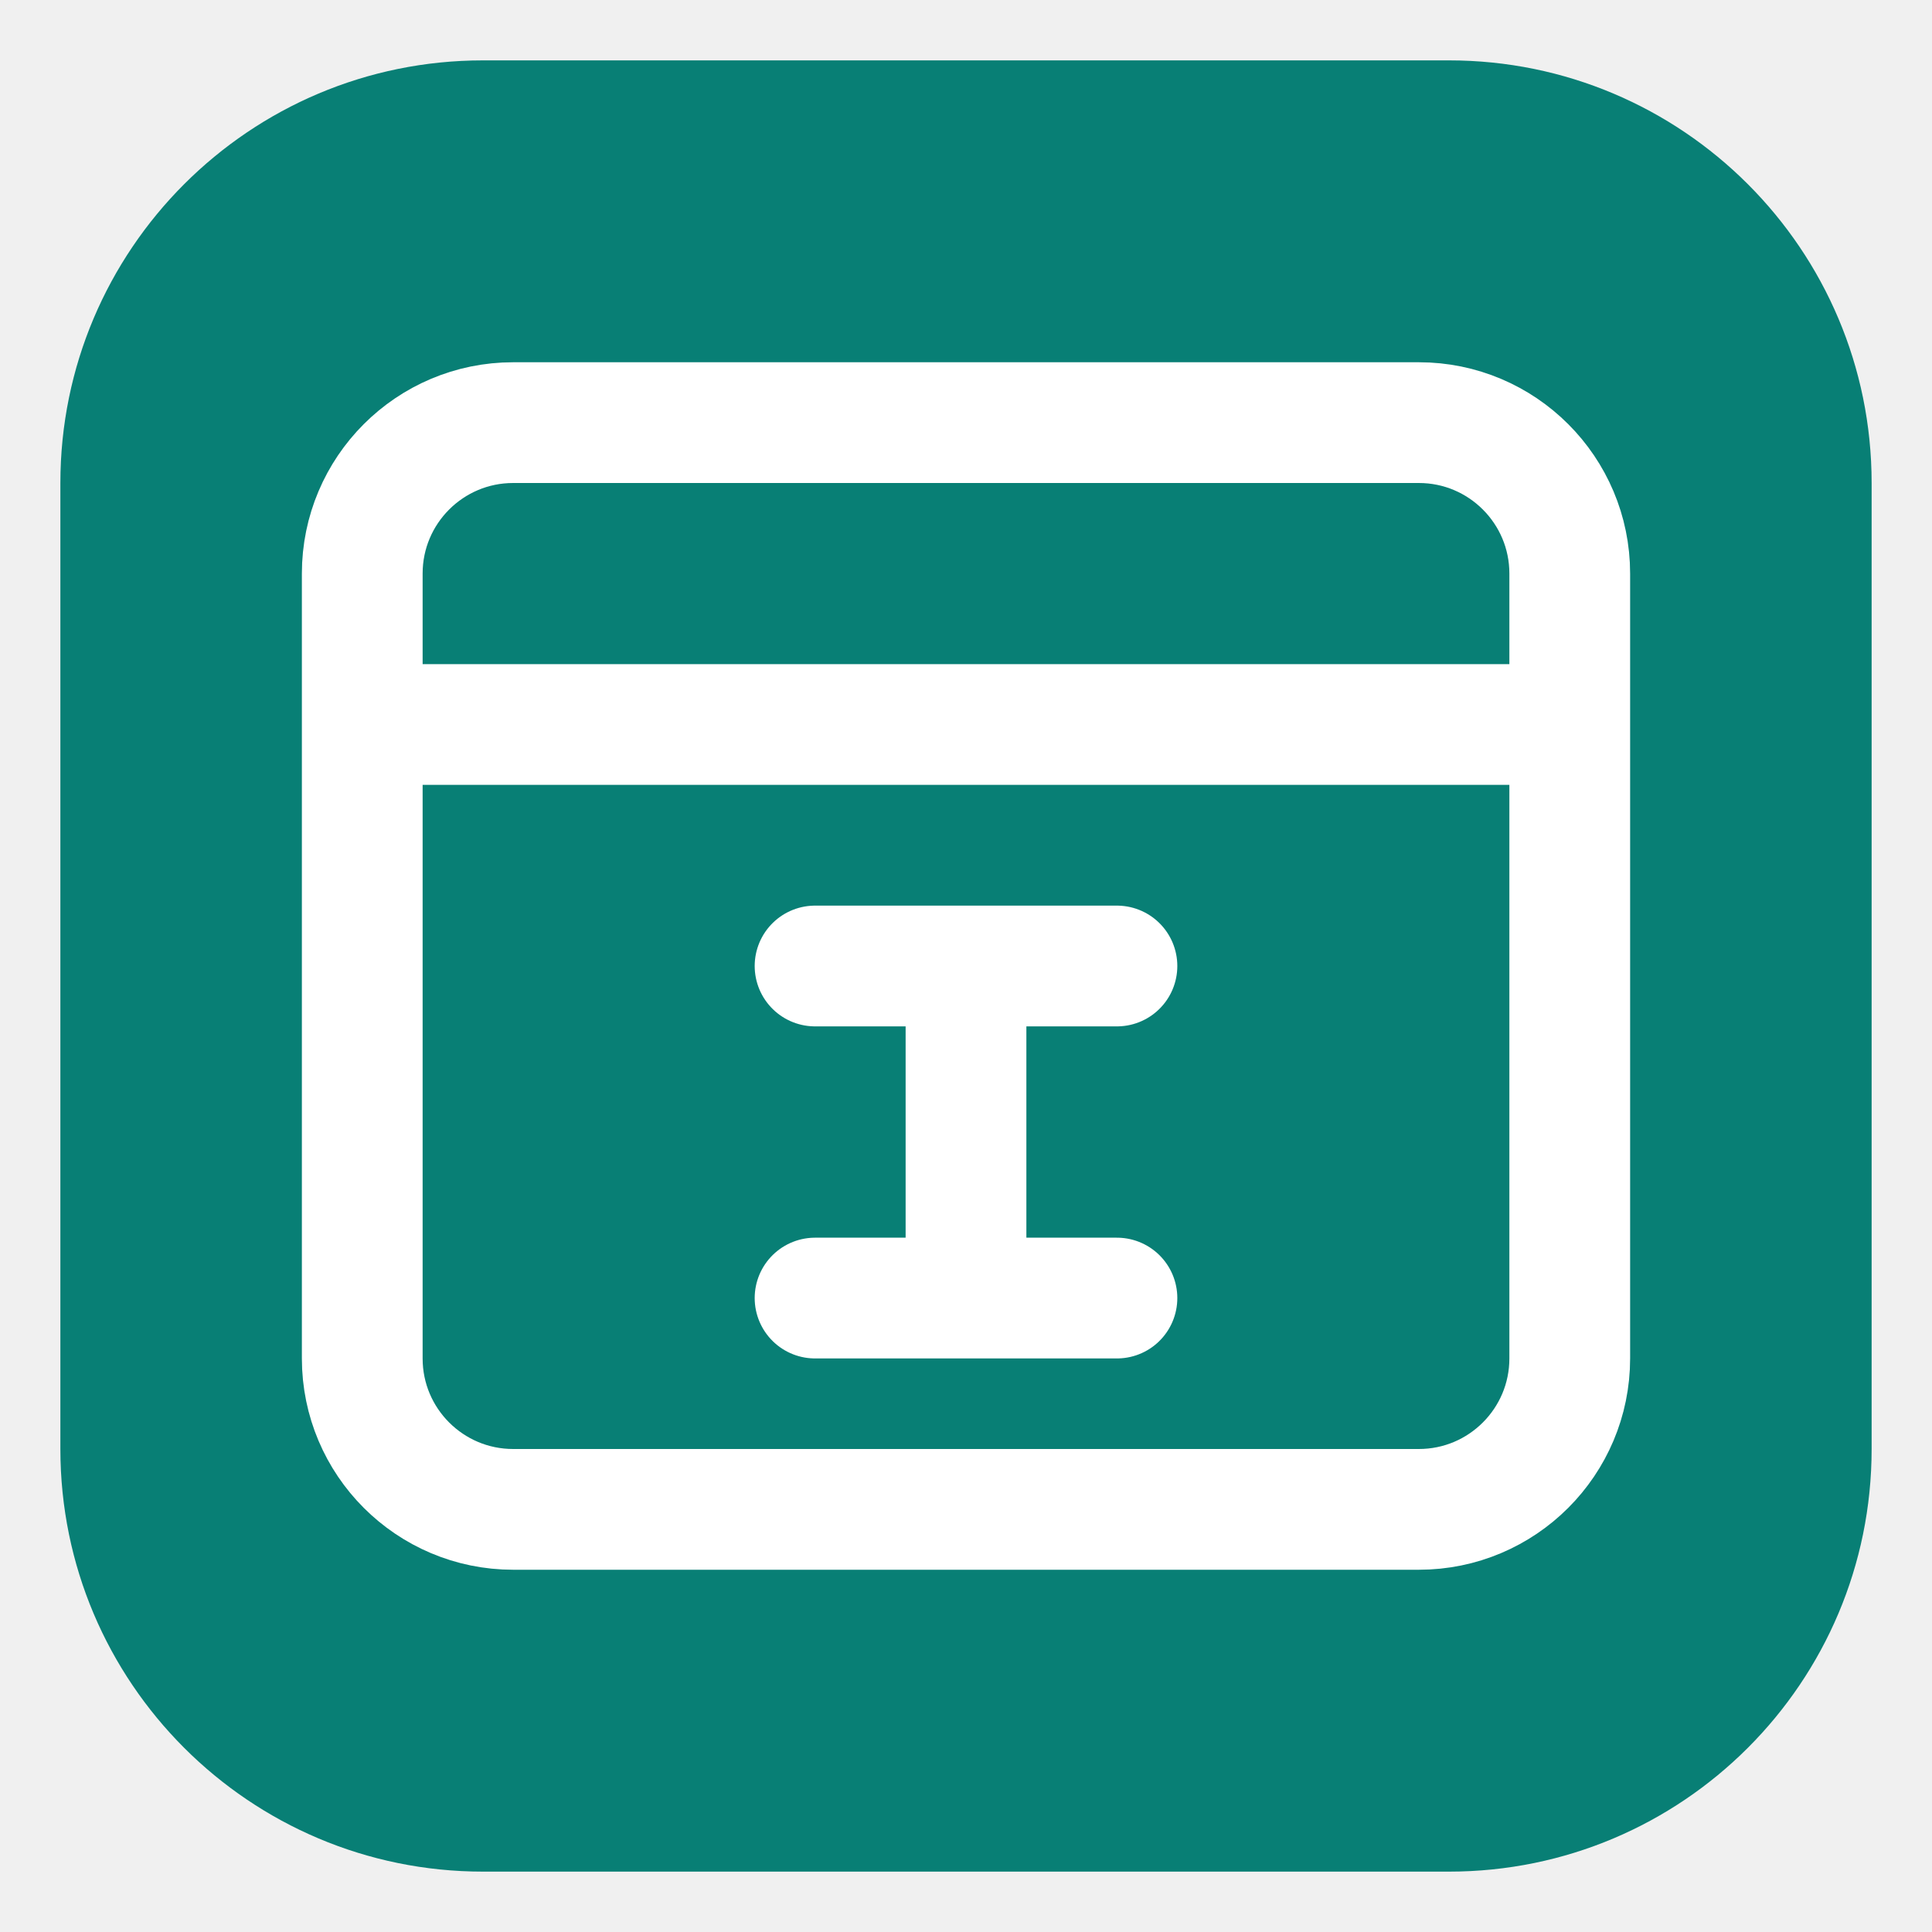
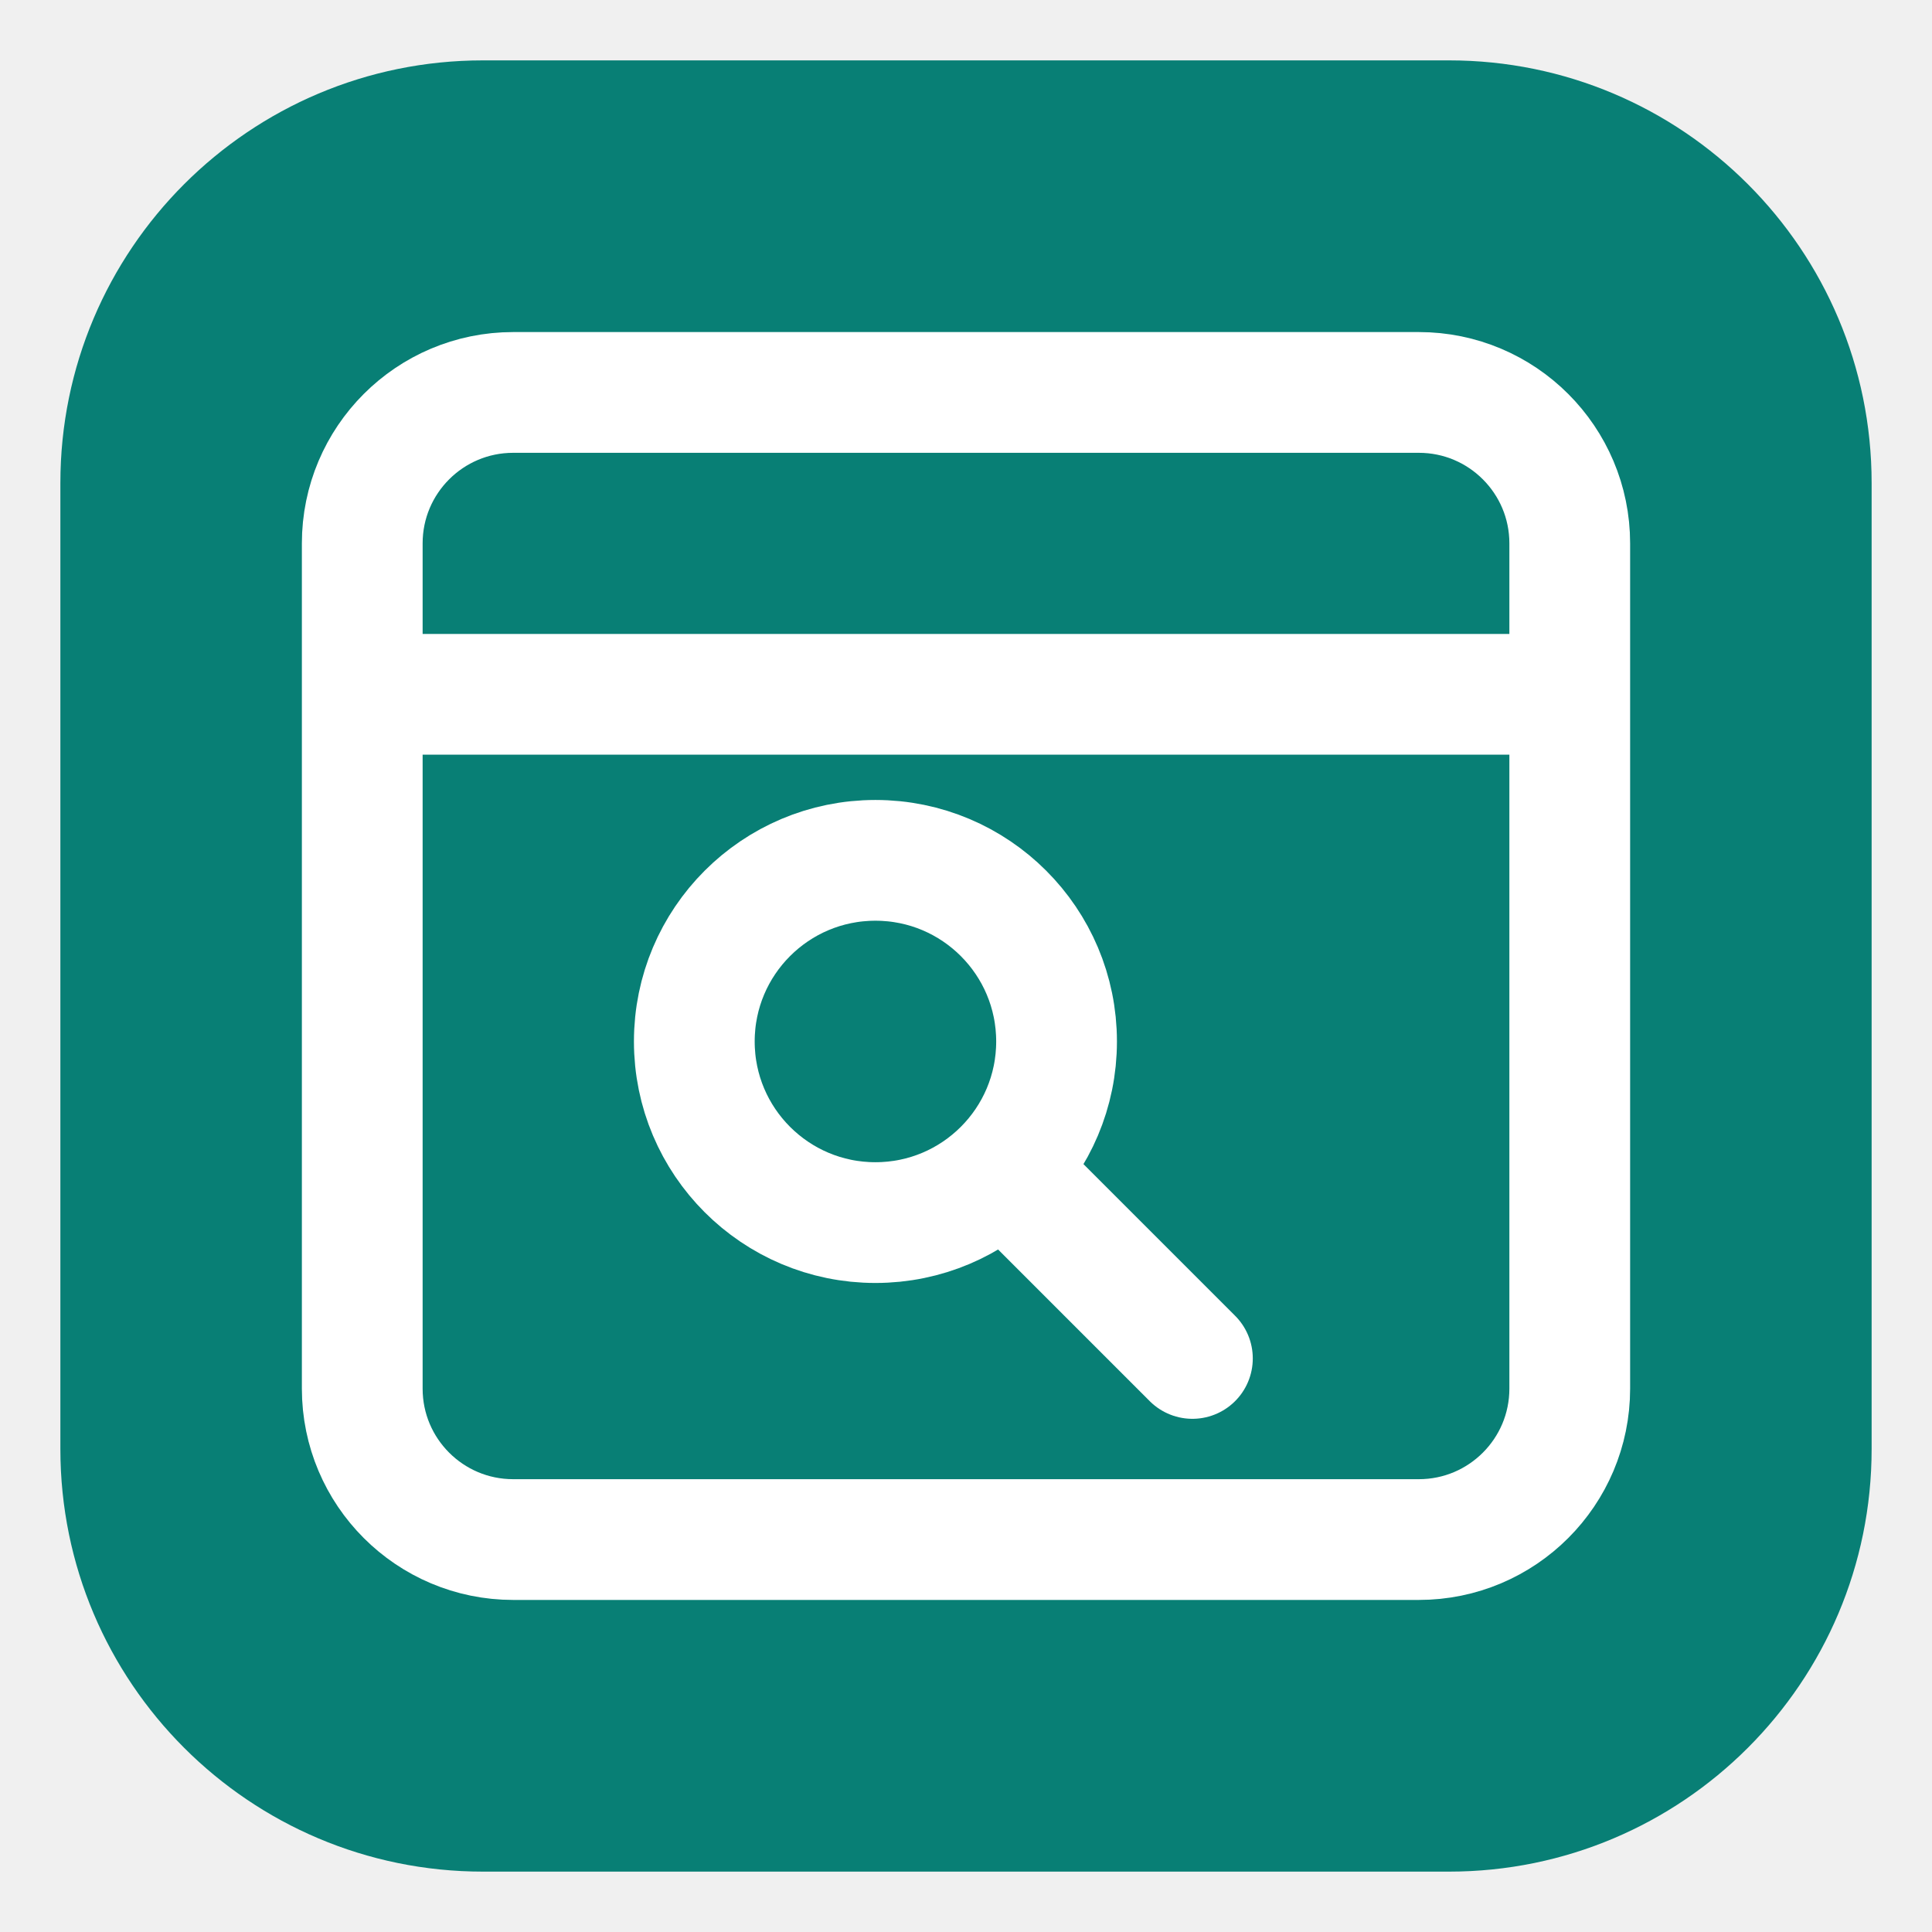
<svg xmlns="http://www.w3.org/2000/svg" width="128" height="128" viewBox="0 0 128 128">
  <rect x="4" y="4" width="120" height="120" rx="28" fill="#087f75" />
  <g fill="none" stroke="#fff" stroke-width="8" stroke-linecap="round" stroke-linejoin="round">
-     <rect x="24" y="28" width="80" height="72" rx="10" />
-     <path d="M25 48h78" />
-     <path d="M54 64h20M64 64v22M54 86h20" />
+     <rect x="24" y="26" width="80" height="76" rx="10" />
+     <path d="M25 46h78" />
+     <circle cx="58" cy="69" r="12" />
+     <path d="m67 78 12 12" />
  </g>
</svg>
